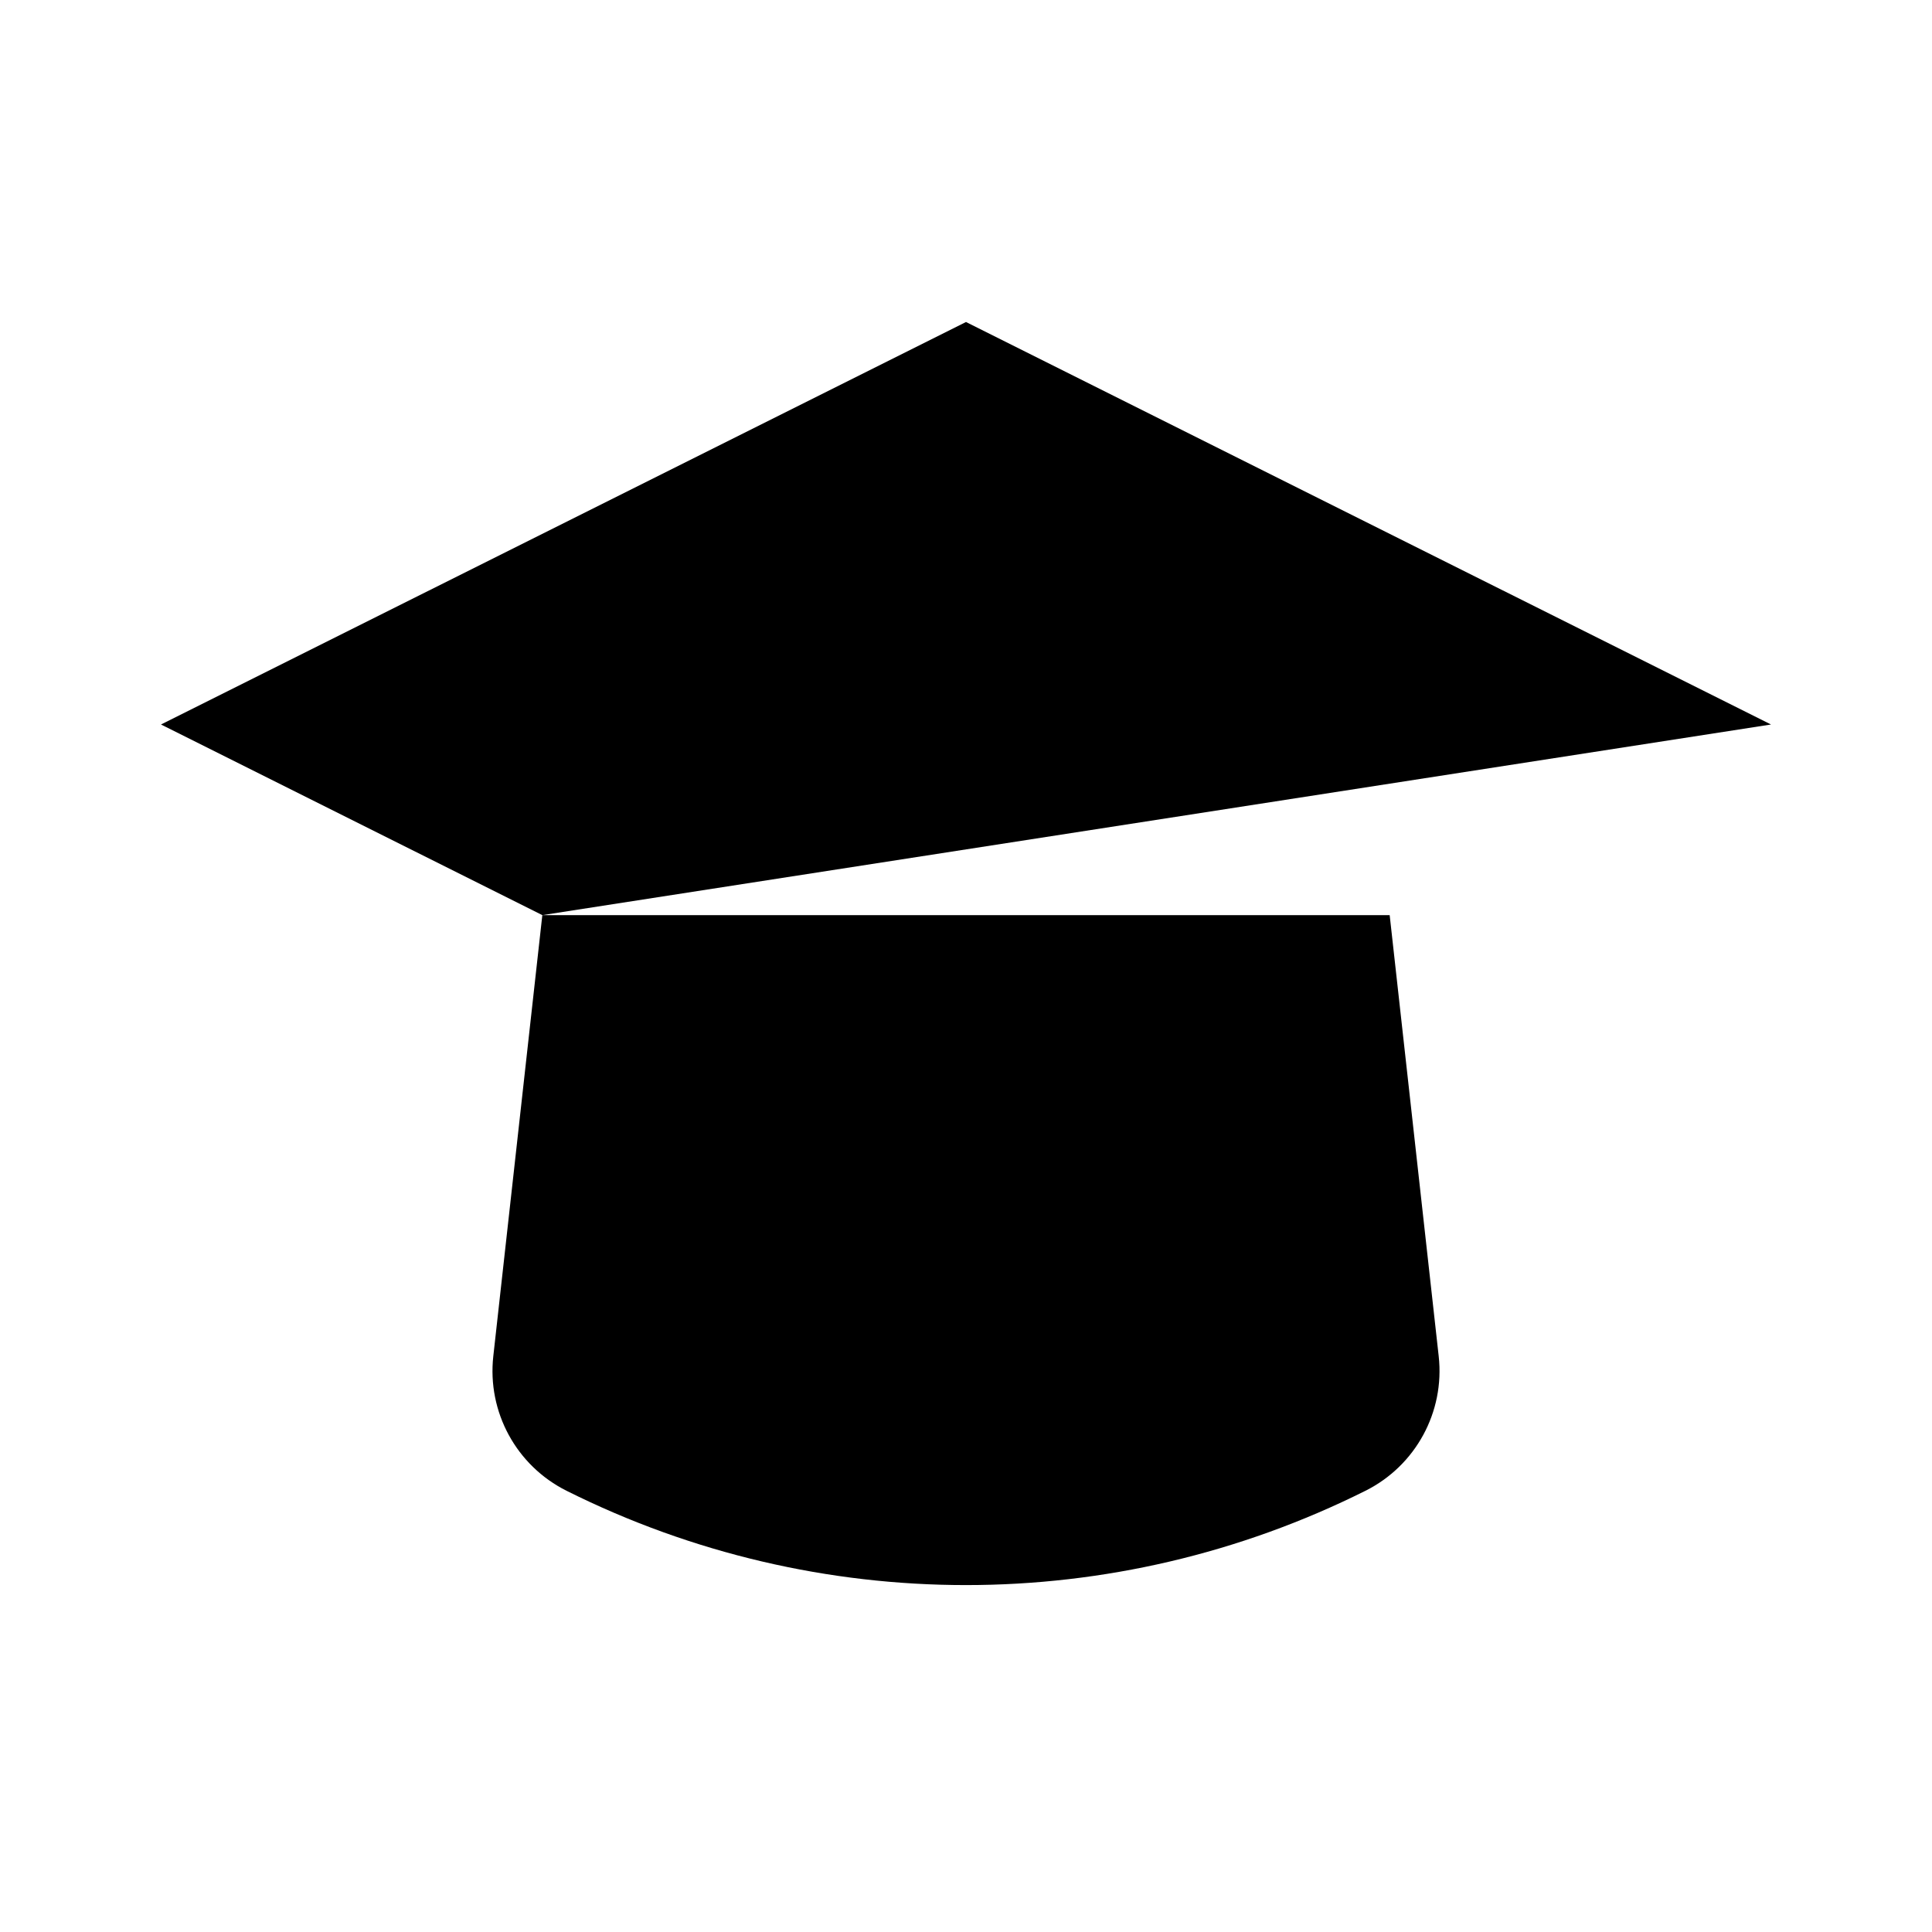
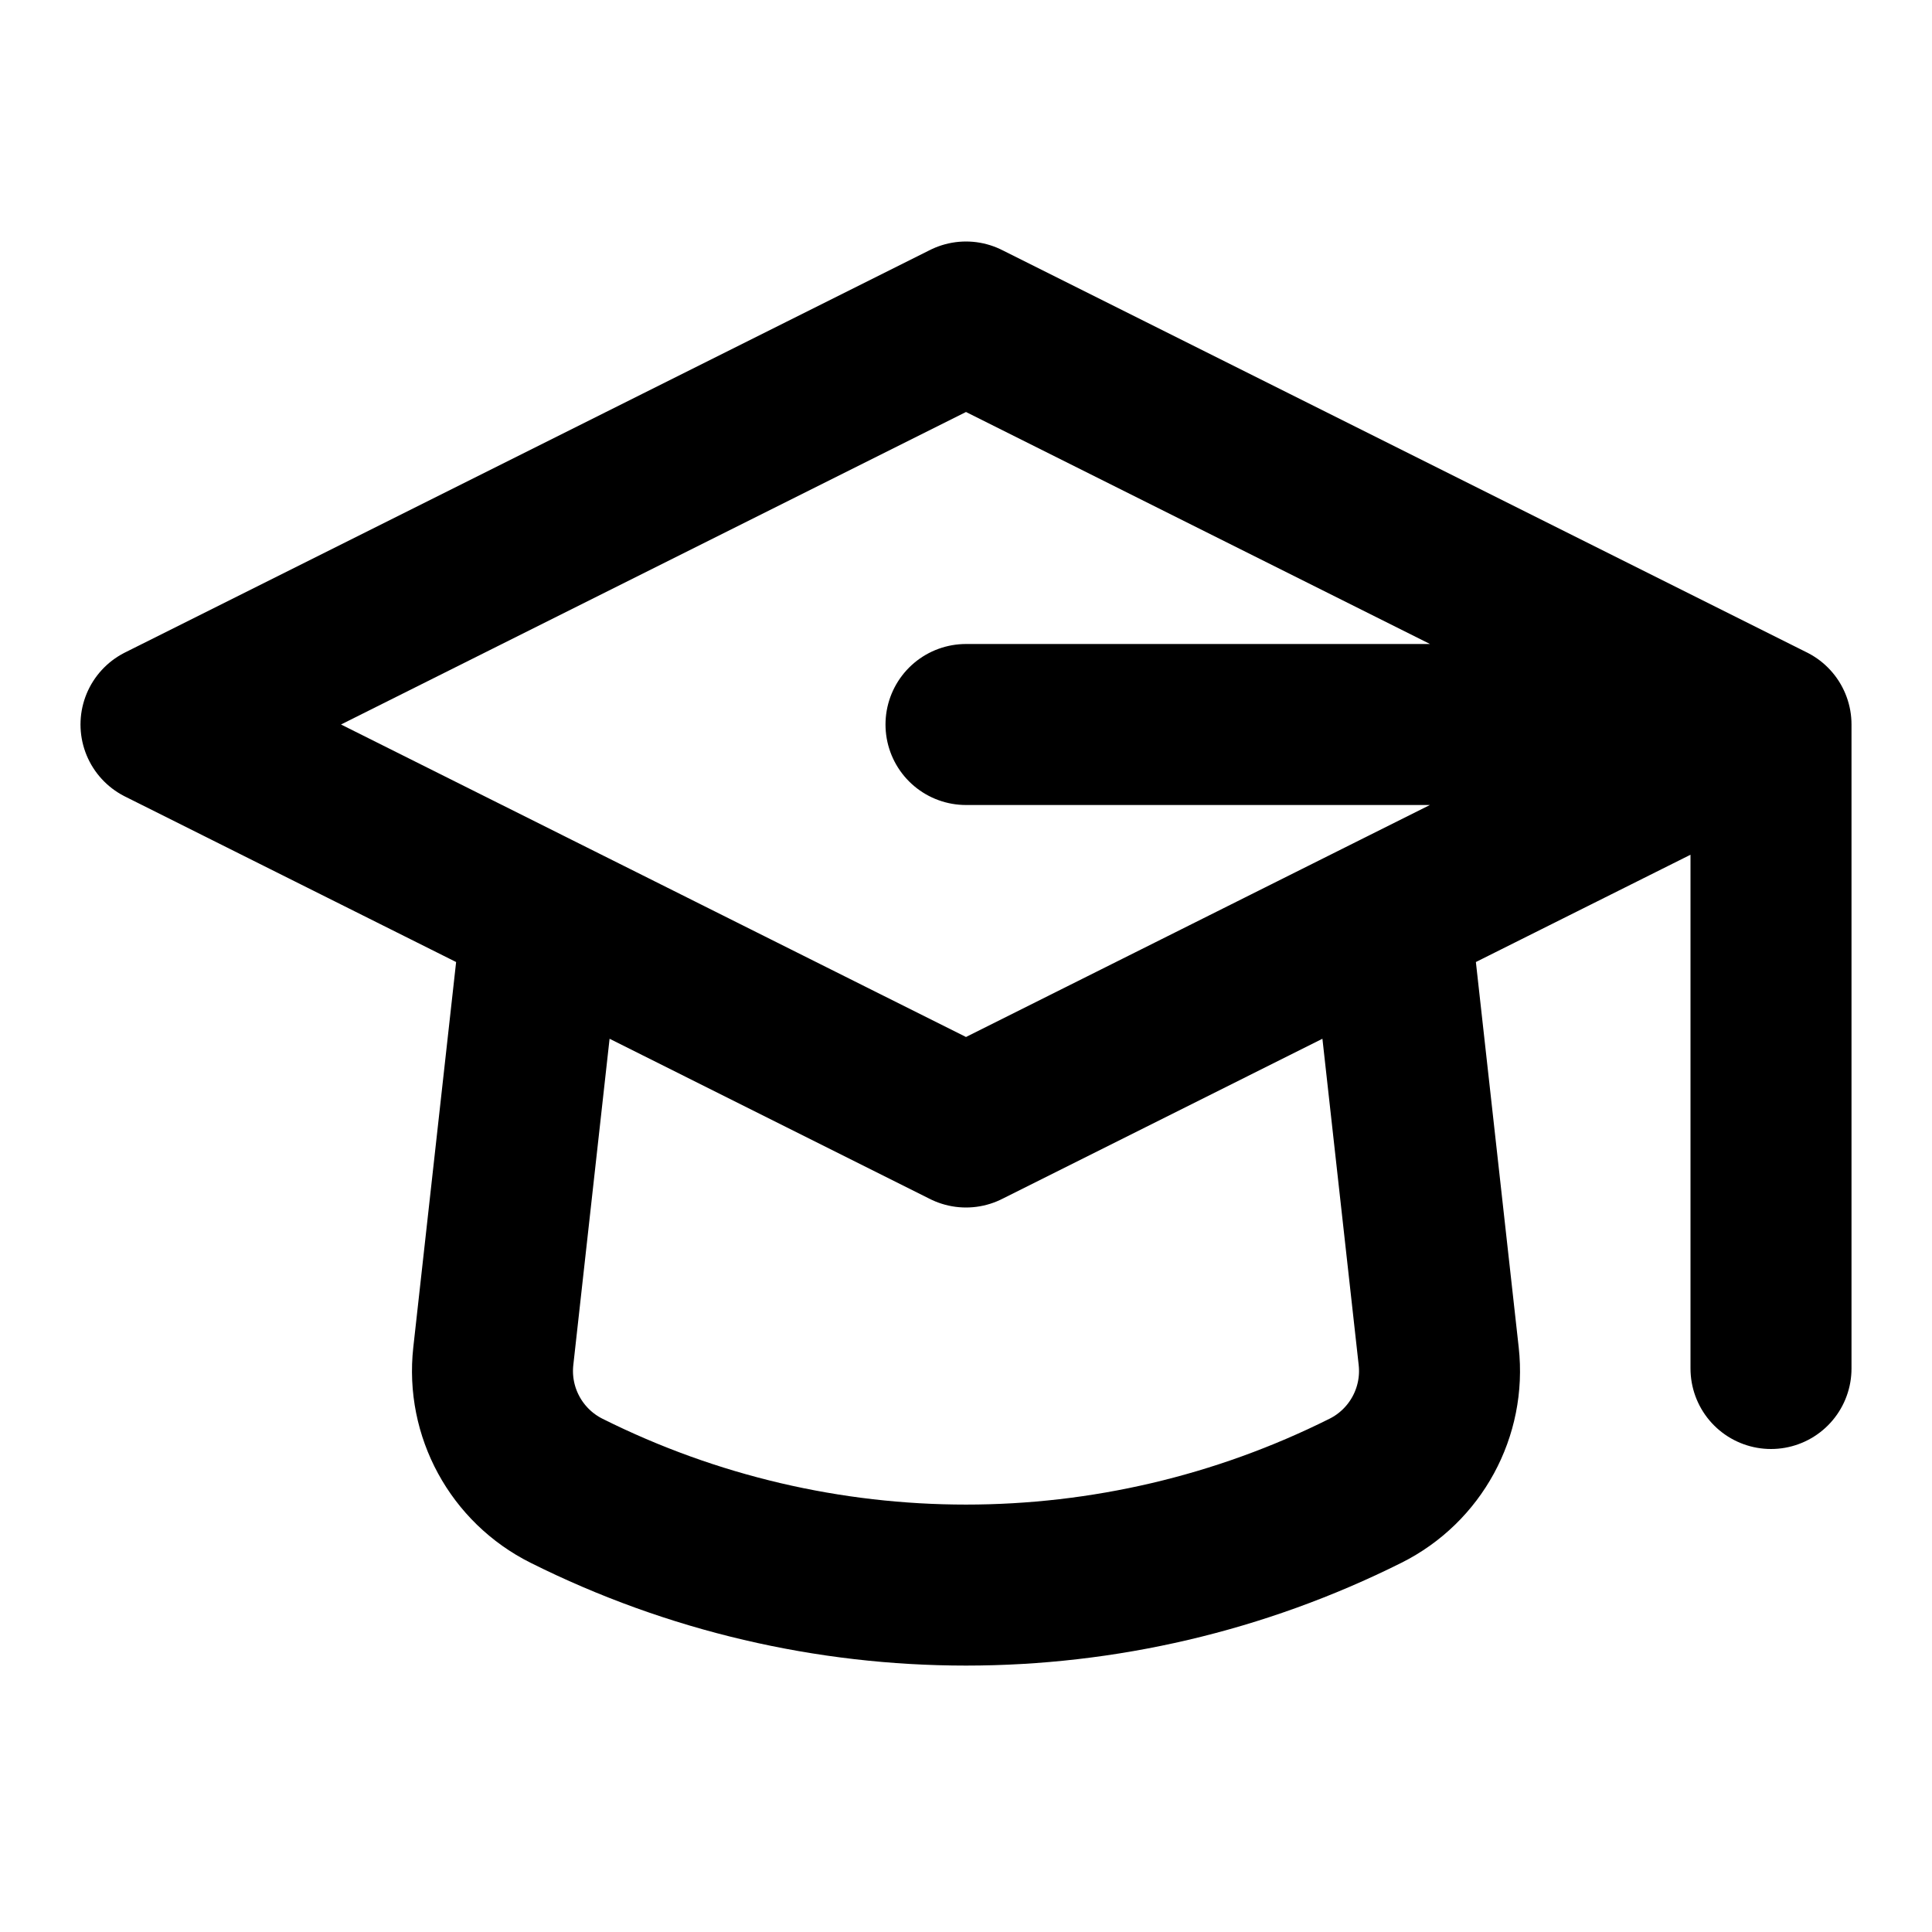
- <svg xmlns="http://www.w3.org/2000/svg" width="800px" height="800px" viewBox="0 0 24 24" class="fill-nord0 dark:fill-nord3">
-   <path d="M22 9L12 4L2 9L6.737 11.368M22 9L17.263 11.368M22 9V17M22 9H12M6.737 11.368L6.128 16.847C6.051 17.54 6.414 18.207 7.038 18.519C10.162 20.081 13.838 20.081 16.962 18.519C17.586 18.207 17.949 17.54 17.872 16.847L17.263 11.368M6.737 11.368L12 14L17.263 11.368" stroke-width="2" stroke-linecap="round" stroke-linejoin="round" />
+ <svg xmlns="http://www.w3.org/2000/svg" width="800px" height="800px" viewBox="0 0 24 24" fill="none">
+   <path d="M22 9L12 4L2 9L6.737 11.368M22 9L17.263 11.368M22 9V17M22 9H12M6.737 11.368L6.128 16.847C6.051 17.54 6.414 18.207 7.038 18.519C10.162 20.081 13.838 20.081 16.962 18.519C17.586 18.207 17.949 17.54 17.872 16.847L17.263 11.368M6.737 11.368L12 14L17.263 11.368" stroke="#000000" stroke-width="2" stroke-linecap="round" stroke-linejoin="round" />
</svg>
